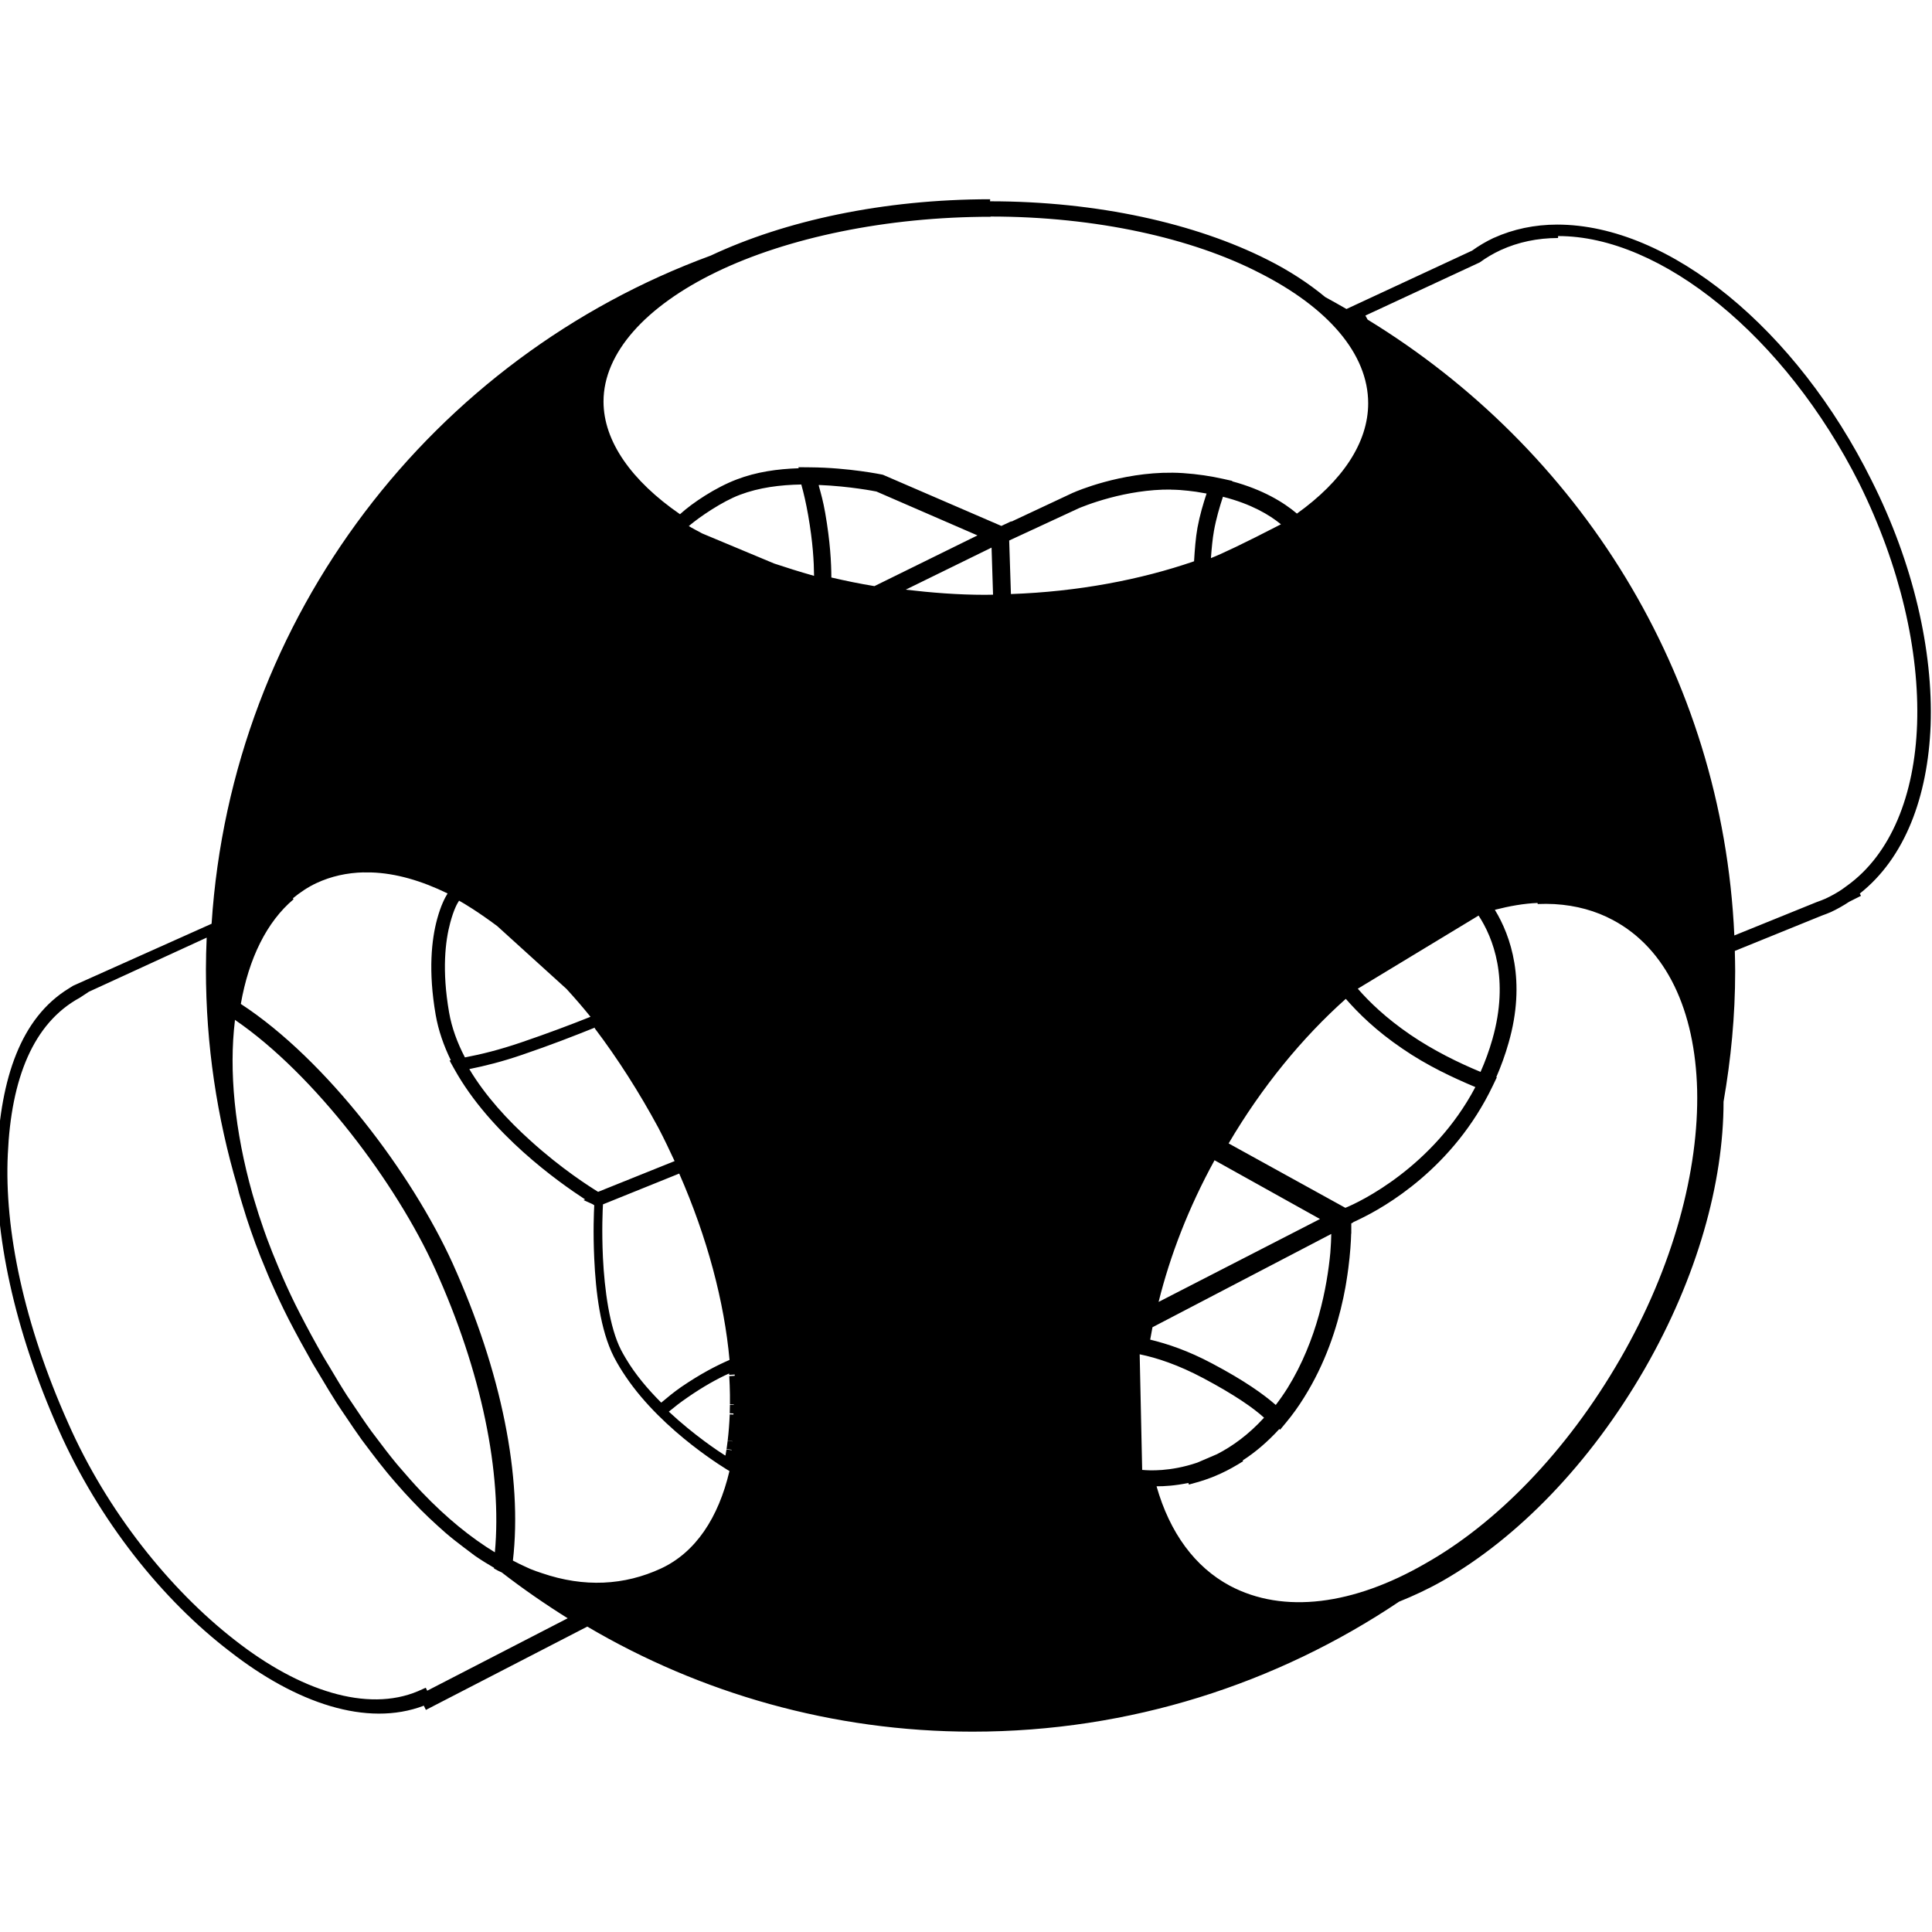
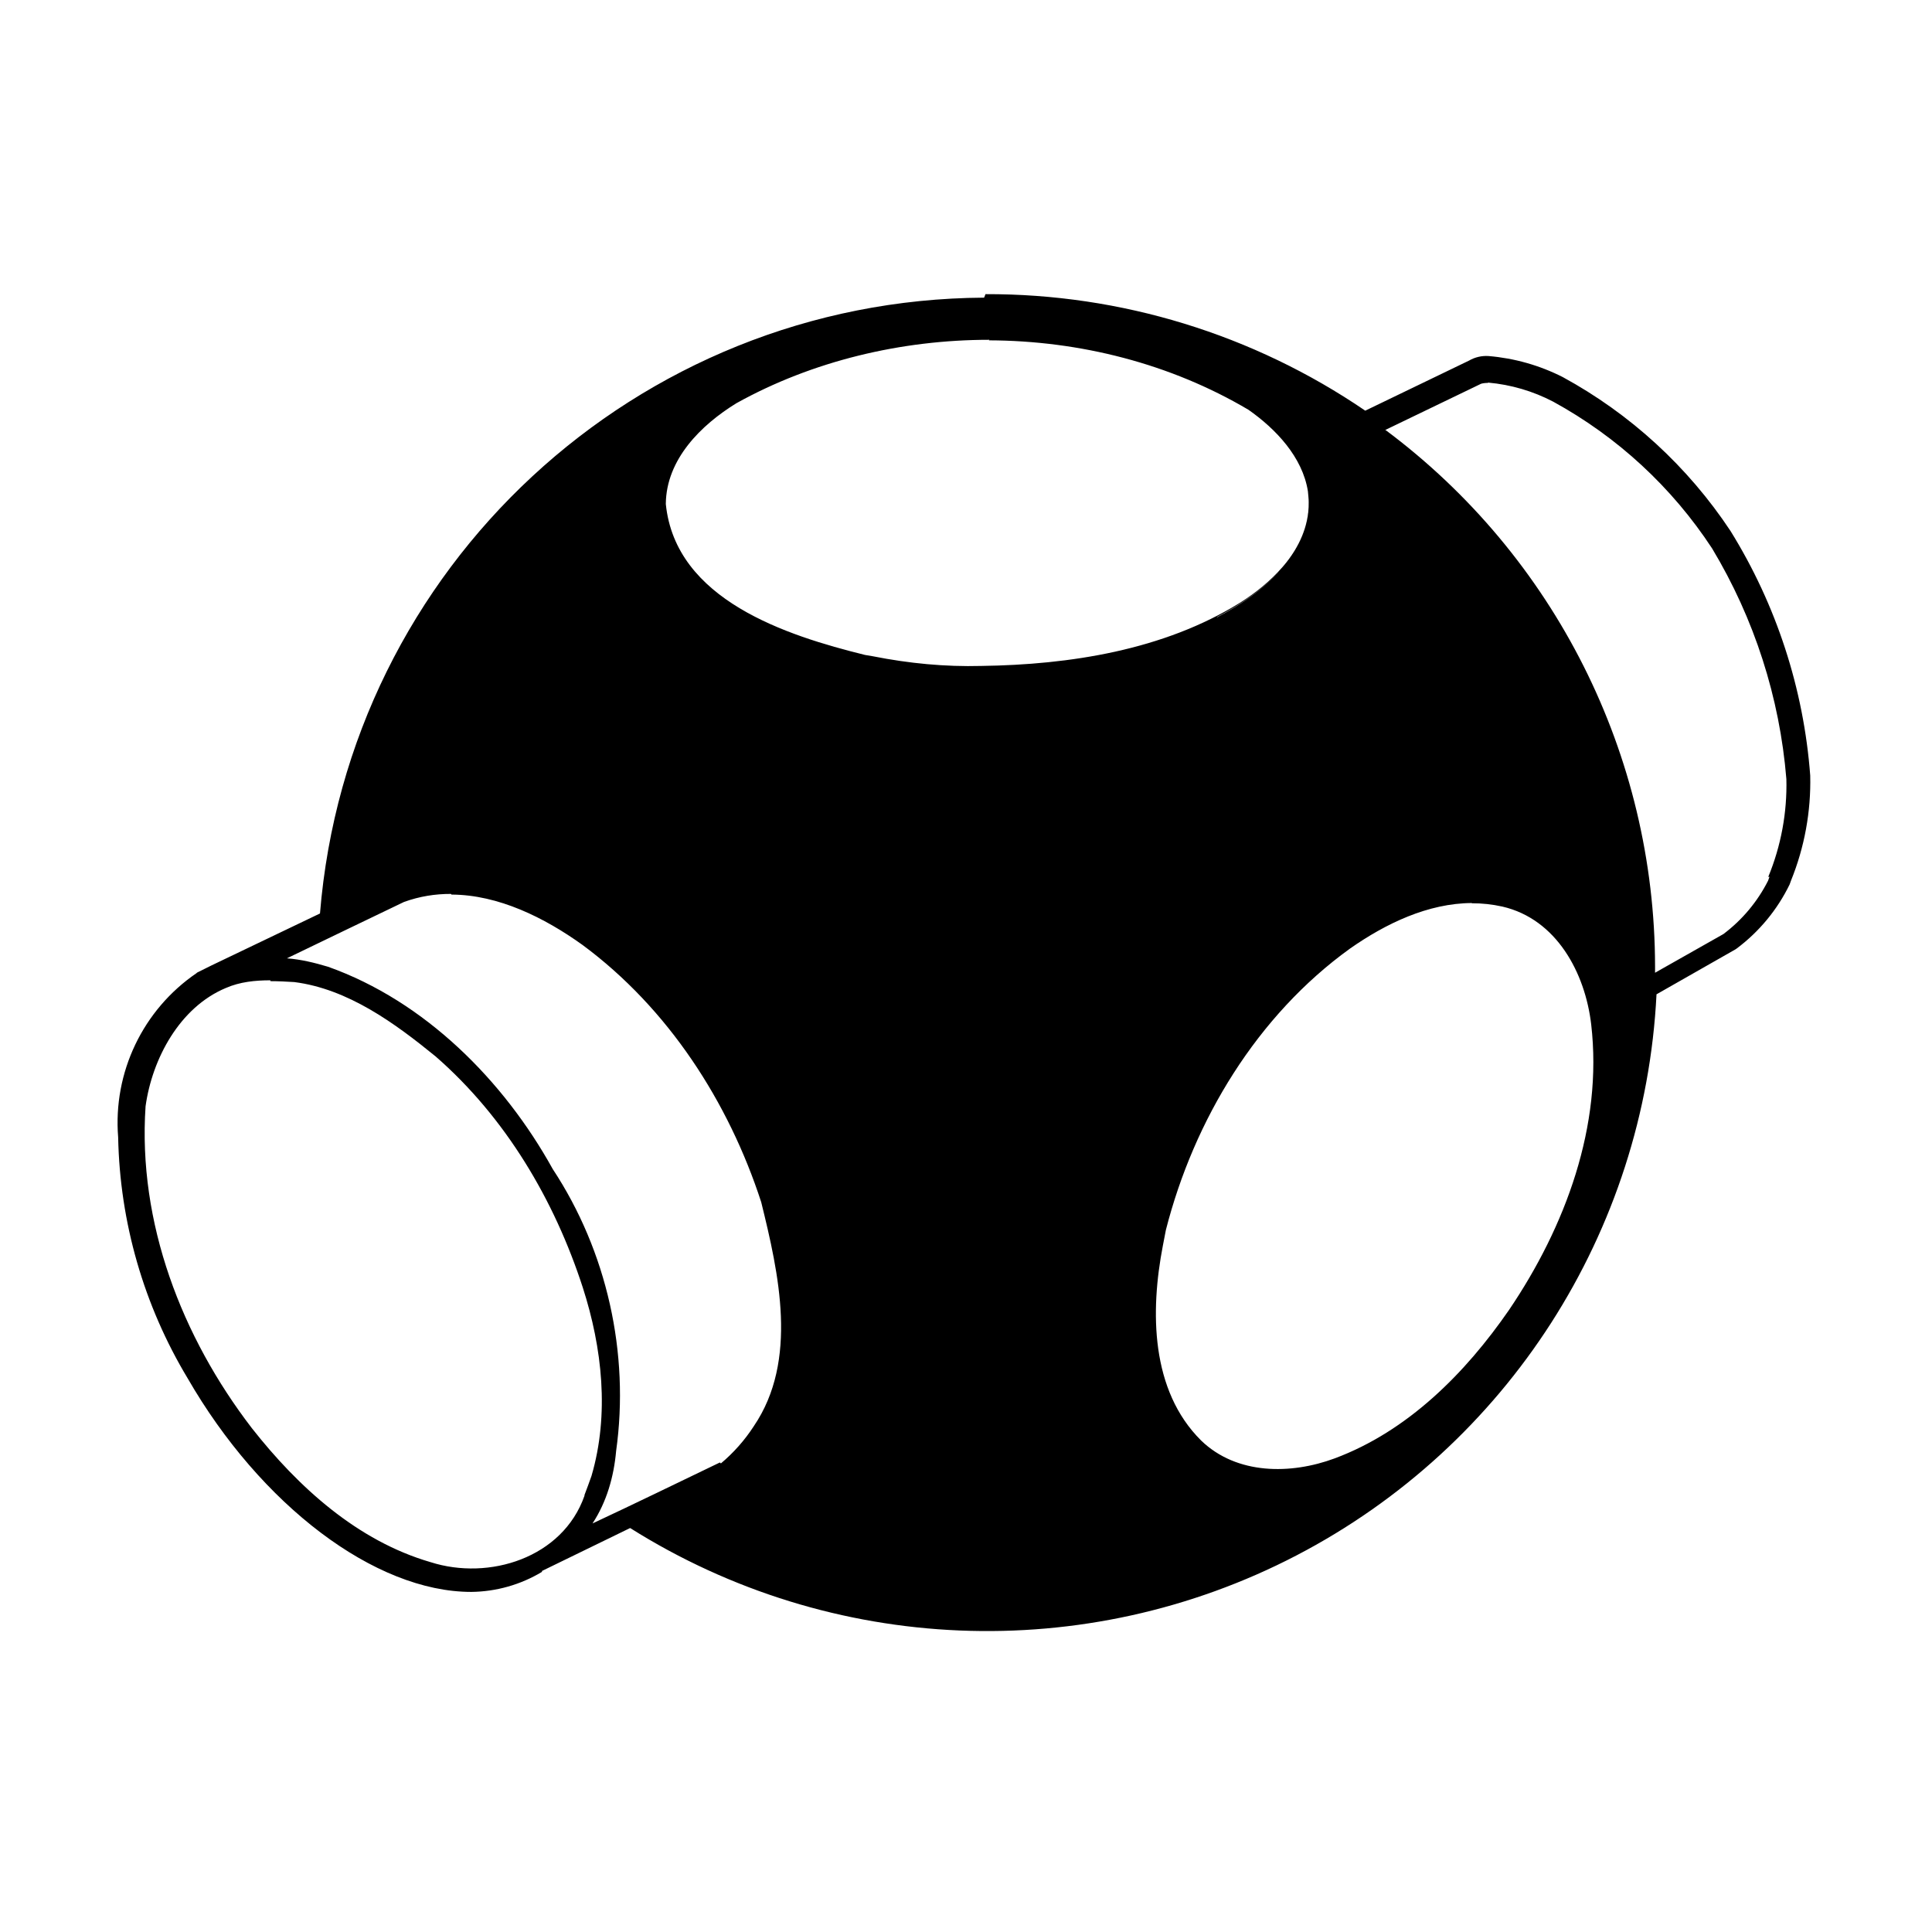
- <svg xmlns="http://www.w3.org/2000/svg" version="1.1" viewBox="0 0 48 48">
-   <path d="m24.6 4.95-0.003 3.63e-4c-2.65 0.001-5.09 0.531-6.94 1.4-6.89 2.53-11.9 8.94-12.4 16.6l-3.44 1.54-0.107 0.067c-1.2 0.735-1.69 2.24-1.78 4.12-0.086 1.95 0.418 4.35 1.53 6.85 0.998 2.25 2.57 4.22 4.26 5.51 1.63 1.27 3.39 1.88 4.81 1.34l0.051 0.105 4.01-2.07c2.8 1.65 6.09 2.61 9.57 2.61 3.91 7e-6 7.56-1.19 10.6-3.23 0.362-0.146 0.727-0.315 1.09-0.522 1.85-1.06 3.65-2.9 5.01-5.26 1.31-2.28 1.96-4.63 1.96-6.64 0.183-1.05 0.289-2.13 0.289-3.24 0-0.168-0.005-0.337-0.009-0.505l2.16-0.877c0.076-0.027 0.151-0.056 0.226-0.088l0.004-0.002c0.156-0.073 0.306-0.158 0.451-0.254l0.294-0.148-0.03-0.056c1.12-0.885 1.69-2.4 1.76-4.18 0.064-1.85-0.426-4.02-1.47-6.09v-3.6e-4c-1.86-3.74-5.01-6.35-7.81-6.35-0.559 0.001-1.09 0.112-1.57 0.329l-0.017 0.007c-0.184 0.087-0.36 0.192-0.526 0.311l-3.12 1.45c-0.176-0.099-0.349-0.201-0.526-0.295-0.412-0.341-0.89-0.655-1.44-0.931-1.78-0.898-4.22-1.45-6.89-1.45zm0.01 0.43h0.002c2.62 2.22e-4 5.01 0.539 6.68 1.4 1.7 0.861 2.7 2.01 2.7 3.24 0 0.977-0.639 1.93-1.77 2.74-0.332-0.282-0.852-0.598-1.61-0.802l0.004-0.01-0.239-0.053c-0.295-0.066-0.622-0.116-0.986-0.141-0.089-0.006-0.178-0.009-0.265-0.01-8.36e-4 -8e-6 -0.001 3.64e-4 -0.003 3.64e-4v-3.64e-4h-8.36e-4v3.64e-4c-1.28-0.014-2.4 0.468-2.45 0.493l-0.006 0.001-1.54 0.722v-0.01l-0.245 0.115-0.003 0.001-2.94-1.27-0.022-0.005-0.002-8.35e-4s-0.827-0.172-1.78-0.18l-0.298-0.003 0.008 0.026c-0.526 0.017-1.05 0.09-1.54 0.278-0.522 0.197-1.1 0.581-1.41 0.864-1.2-0.827-1.9-1.81-1.9-2.8 0-1.21 1.05-2.37 2.81-3.22s4.22-1.37 6.81-1.37zm14.1 0.485c2.56-0.006 5.64 2.49 7.48 6.14 1.02 2.06 1.5 4.17 1.44 5.98-0.061 1.78-0.655 3.24-1.74 4.02l-0.121 0.088v3.65e-4l-8.35e-4 8.35e-4c-0.133 0.089-0.272 0.167-0.417 0.234-0.068 0.029-0.137 0.056-0.208 0.081l-0.004 0.001-2.05 0.831c-0.295-6.52-3.88-12.1-9.11-15.3l-0.057-0.101 2.84-1.32 0.013-0.009c0.158-0.114 0.325-0.212 0.501-0.294l0.013-0.006c0.43-0.196 0.907-0.297 1.42-0.298zm-18.8 6.18c0.057 0.202 0.115 0.451 0.168 0.752 0.119 0.681 0.144 1.16 0.147 1.51-0.368-0.104-0.689-0.206-0.99-0.306l-1.79-0.748c-0.119-0.065-0.259-0.137-0.332-0.183 0.265-0.227 0.835-0.614 1.27-0.777 0.476-0.18 0.998-0.247 1.53-0.256zm0.435 0.004c0.777 0.031 1.41 0.159 1.43 0.163l2.51 1.09-2.56 1.26c-0.365-0.059-0.718-0.133-1.07-0.214-0.002-0.368-0.028-0.89-0.154-1.61-0.049-0.28-0.104-0.476-0.159-0.672zm8.73 0.116c0.08 8.35e-4 0.161 0.004 0.241 0.009 0.141 0.01 0.27 0.026 0.398 0.043 0.089 0.014 0.177 0.03 0.263 0.045-0.084 0.255-0.169 0.539-0.226 0.848-0.046 0.256-0.068 0.551-0.085 0.835-1.33 0.459-2.89 0.756-4.55 0.814l-0.043-1.33 1.73-0.802c-0.015 0.007 0.017-0.008 0.053-0.022 0.036-0.015 0.089-0.035 0.158-0.06 0.136-0.05 0.332-0.115 0.568-0.178 0.414-0.11 0.953-0.21 1.51-0.204zm1.32 0.18c0.689 0.176 1.14 0.443 1.43 0.681-0.931 0.481-1.48 0.739-1.74 0.84 0.018-0.241 0.04-0.481 0.076-0.681 0.053-0.295 0.14-0.593 0.223-0.844zm-5.76 1.26 0.037 1.17c-0.067 8.36e-4 -0.133 0.003-0.2 0.003-0.677 0-1.33-0.053-1.97-0.128zm-15.6 8.07c0.061-0.001 0.124-0.001 0.185 3.65e-4 0.609 0.018 1.25 0.205 1.9 0.522-0.071 0.116-0.168 0.302-0.259 0.635-0.139 0.509-0.225 1.29-0.037 2.38 0.068 0.392 0.201 0.768 0.377 1.13l-0.032 0.005 0.118 0.212c0.894 1.61 2.59 2.81 3.25 3.24l-0.04 0.016 0.216 0.097c0.03 0.018 0.033 0.02 0.051 0.031-0.008 0.156-0.032 0.648 0 1.33 0.037 0.81 0.147 1.77 0.489 2.44 0.047 0.092 0.099 0.182 0.153 0.271 0.019 0.032 0.039 0.063 0.059 0.094 0.028 0.043 0.056 0.085 0.084 0.127 0.94 1.39 2.57 2.34 2.57 2.34l0.004 0.003c-0.274 1.16-0.84 2.02-1.7 2.42-0.911 0.422-1.91 0.476-2.96 0.116-0.093-0.032-0.184-0.061-0.278-0.1-0.035-0.014-0.07-0.033-0.106-0.048-0.111-0.049-0.224-0.105-0.336-0.164 0.238-2.06-0.277-4.68-1.5-7.39-1.01-2.22-3.13-5.05-5.26-6.44 0.198-1.13 0.644-2.04 1.31-2.6l-0.016-0.025c0.182-0.149 0.376-0.28 0.589-0.379 0.358-0.166 0.752-0.256 1.18-0.265zm2.37 0.702c0.119 0.064 0.481 0.282 0.948 0.631l1.72 1.56c0.196 0.214 0.396 0.443 0.598 0.694-0.485 0.194-1.06 0.411-1.73 0.639-0.526 0.179-0.986 0.294-1.39 0.37-0.188-0.36-0.327-0.735-0.394-1.12-0.18-1.04-0.095-1.77 0.03-2.23 0.088-0.324 0.168-0.468 0.218-0.543zm26.8 0.083c0.141-0.006 0.279-0.005 0.416 0.002l0.004 3.64e-4c0.535 0.032 1.02 0.166 1.45 0.397 1.33 0.71 2.04 2.25 2.09 4.22 0.046 1.98-0.585 4.39-1.91 6.68-1.33 2.31-3.09 4.1-4.85 5.09-1.77 1.02-3.51 1.26-4.85 0.548 0-7.6e-5 0-2.93e-4 -8.35e-4 -3.65e-4v-3.55e-4c-0.864-0.463-1.49-1.31-1.82-2.47 0.189 0.001 0.463-0.015 0.79-0.083l0.014 0.04 0.157-0.044c0.025-0.007 0.027-0.008 0.004-0.001 0.321-0.087 0.677-0.227 1.04-0.446-0.014 0.008-0.013 0.008 0.008-0.004l0.034-0.021 0.043-0.026v-8.36e-4l0.06-0.036-0.01-0.021c0.303-0.195 0.609-0.451 0.911-0.781l0.018 0.019 0.152-0.183c0.154-0.185 0.304-0.392 0.446-0.622 0.526-0.84 0.814-1.72 0.973-2.47 0.004-0.02 0.008-0.039 0.012-0.059 0.015-0.07 0.029-0.142 0.041-0.21 0.008-0.041 0.013-0.079 0.02-0.119 0.02-0.123 0.038-0.241 0.052-0.353 0.046-0.355 0.065-0.648 0.07-0.857l0.003 0.001v-0.076c0.001-0.079 8.35e-4 -0.133 0-0.178l0.049-0.026v-0.006c0.022-0.009 0.036-0.015 0.078-0.035l0.069-0.034c0.631-0.3 2.34-1.27 3.32-3.32l0.1-0.209-0.013-0.005c0.116-0.267 0.221-0.551 0.307-0.857 0.439-1.53 0.054-2.65-0.343-3.3 0.364-0.093 0.722-0.157 1.06-0.17zm-1.47 0.287c0.361 0.551 0.768 1.58 0.344 3.07-0.082 0.289-0.182 0.559-0.295 0.814-0.539-0.223-1.17-0.531-1.75-0.927-0.601-0.412-1.01-0.807-1.3-1.14zm-31.6 0.548c-0.011 0.262-0.019 0.526-0.019 0.79 0 1.88 0.275 3.68 0.781 5.39 0.015 0.055 0.025 0.108 0.04 0.163 0.027 0.098 0.059 0.197 0.088 0.296 0.064 0.213 0.131 0.426 0.206 0.639 0.037 0.107 0.075 0.214 0.115 0.321 0.082 0.221 0.17 0.443 0.264 0.664 0.039 0.094 0.076 0.186 0.118 0.28 0.139 0.314 0.286 0.631 0.446 0.944v3.64e-4c0.196 0.379 0.394 0.739 0.593 1.09 0.069 0.12 0.14 0.229 0.208 0.346 0.132 0.222 0.264 0.443 0.396 0.648 0.076 0.118 0.152 0.227 0.228 0.34 0.129 0.193 0.258 0.383 0.388 0.564 0.076 0.104 0.151 0.202 0.228 0.303 0.131 0.173 0.262 0.341 0.393 0.501 0.076 0.093 0.152 0.181 0.229 0.27 0.132 0.152 0.265 0.3 0.398 0.439 0.073 0.077 0.146 0.152 0.218 0.225 0.14 0.14 0.279 0.272 0.418 0.397 0.067 0.06 0.133 0.12 0.199 0.178 0.149 0.128 0.299 0.245 0.446 0.356 0.056 0.042 0.113 0.087 0.169 0.127 0.039 0.028 0.079 0.062 0.118 0.089 0.159 0.109 0.315 0.205 0.472 0.296l-0.002 0.017 0.104 0.057c0.029 0.016 0.058 0.025 0.087 0.04 0.526 0.407 1.08 0.79 1.64 1.14l-3.49 1.8-0.036-0.074-0.152 0.067c-0.018 0.008-0.032 0.015-0.042 0.019-1.26 0.531-2.94-0.008-4.55-1.27-1.62-1.26-3.18-3.21-4.14-5.39-1.1-2.46-1.59-4.81-1.5-6.68 0.083-1.88 0.631-3.26 1.79-3.89 0.216-0.144 0.209-0.134 0.216-0.144zm28.3 1.52c0.315 0.36 0.752 0.794 1.41 1.24 0.614 0.422 1.26 0.722 1.81 0.953-1.05 1.99-2.88 2.86-3.23 3l-2.9-1.6c0.823-1.4 1.83-2.63 2.92-3.6zm-27.6 0.522c1.99 1.36 4.02 4.08 4.97 6.18 1.17 2.58 1.67 5.09 1.49 7.05-0.593-0.361-1.2-0.852-1.81-1.49l-0.008-0.008c-0.185-0.195-0.372-0.406-0.559-0.626-0.025-0.029-0.049-0.057-0.074-0.087-0.167-0.202-0.335-0.422-0.501-0.644-0.038-0.051-0.076-0.099-0.114-0.151-0.156-0.214-0.311-0.446-0.468-0.681-0.046-0.07-0.092-0.134-0.139-0.206-0.149-0.231-0.297-0.481-0.443-0.727-0.051-0.085-0.101-0.164-0.151-0.251-0.195-0.339-0.388-0.694-0.581-1.07-0.157-0.303-0.298-0.605-0.43-0.907-0.037-0.084-0.07-0.168-0.106-0.251-0.097-0.229-0.189-0.459-0.273-0.685-0.029-0.078-0.056-0.156-0.084-0.234-0.087-0.248-0.168-0.497-0.24-0.744-0.014-0.049-0.029-0.097-0.043-0.145-0.443-1.57-0.585-3.06-0.435-4.3zm8.94 0.209c0.576 0.76 1.11 1.6 1.58 2.47 0.145 0.276 0.277 0.555 0.405 0.831l-1.9 0.764c-0.205-0.126-0.911-0.572-1.69-1.28-0.548-0.493-1.11-1.1-1.51-1.77 0.39-0.079 0.818-0.185 1.31-0.354 0.718-0.244 1.3-0.472 1.81-0.677zm15.4 3.28 2.62 1.46-4.01 2.06c0.288-1.16 0.748-2.35 1.39-3.52zm-13.3 0.331c0.698 1.59 1.12 3.19 1.25 4.63-0.33 0.143-0.722 0.346-1.2 0.672-0.183 0.127-0.342 0.259-0.497 0.389-0.329-0.329-0.644-0.698-0.881-1.1-0.04-0.068-0.08-0.136-0.116-0.206-0.29-0.564-0.412-1.51-0.451-2.29-0.033-0.702-0.006-1.21 8.36e-4 -1.33zm16.2 1.5c-0.002 0.119-0.008 0.276-0.023 0.463-0.08 0.848-0.324 2.17-1.06 3.36-0.096 0.153-0.195 0.294-0.296 0.426-0.304-0.266-0.777-0.605-1.58-1.03-0.601-0.32-1.11-0.489-1.54-0.593 0.018-0.102 0.036-0.205 0.057-0.308zm-4.76 2.99c0.426 0.087 0.957 0.261 1.59 0.598 0.772 0.411 1.24 0.739 1.5 0.977-0.386 0.422-0.785 0.71-1.17 0.907l-0.493 0.211c-0.672 0.228-1.2 0.193-1.34 0.181l-0.025-0.002zm-10.2 0.481c8.35e-4 0.01 0.001 0.02 0.002 0.03l0.137-0.008-8.36e-4 0.031-0.135 0.008c0.004 0.078 8e-3 0.154 0.011 0.231 0.006 0.159 0.008 0.315 0.006 0.472l0.095 8.36e-4 -3.64e-4 0.012-0.095-0.001c-8.36e-4 0.07-0.003 0.141-0.005 0.209l0.093 0.004-8.35e-4 0.027-0.092-0.004c-0.009 0.225-0.026 0.443-0.051 0.652l0.121 0.015-3.59e-4 0.004-0.121-0.015c-0.008 0.069-0.017 0.137-0.027 0.205l0.131 0.02-0.01 0.008-0.123-0.018c-0.007 0.049-0.015 0.096-0.024 0.143l-0.009 0.008c-0.156-0.098-0.768-0.501-1.4-1.09 0.14-0.116 0.292-0.234 0.455-0.346 0.404-0.28 0.752-0.472 1.04-0.601z" />
+ <svg xmlns="http://www.w3.org/2000/svg" width="800px" height="800px" version="1.1" viewBox="0 0 32 32">
+   <path d="m16.3 4.93a11.1 11.1 0 0 0-11 10.2l-1.8 0.862-0.237 0.118-0.006 0.007a3 3 0 0 0-1.3 2.72 8.05 8.05 0 0 0 1.15 3.99c1.21 2.1 3.1 3.54 4.7 3.54a2.32 2.32 0 0 0 1.17-0.332v-0.015l1.46-0.711a11.1 11.1 0 0 0 17-8.84l1.31-0.746 0.02-0.014a2.92 2.92 0 0 0 0.875-1.06l0.023-0.064a4.36 4.36 0 0 0 0.318-1.74 8.96 8.96 0 0 0-1.32-4.05 7.82 7.82 0 0 0-2.78-2.55 3.33 3.33 0 0 0-1.23-0.348 0.568 0.568 0 0 0-0.32 0.075l-1.72 0.83a11.1 11.1 0 0 0-6.29-1.93zm0.078 0.707c1.51 0.005 3.01 0.387 4.3 1.15 0.453 0.317 0.896 0.783 0.985 1.35-3.68e-4 -0.005 2.99e-4 -3.94e-5 0.003 0.017 0.001 0.01 0.003 0.02 0.004 0.03-0.002-0.014-0.003-0.022-0.004-0.03-8.2e-4 -0.006-0.002-0.011-0.003-0.017 0.001 0.017 0.015 0.14 0.013 0.18 0.004 0.221-0.046 0.428-0.132 0.618 0.084-0.187 0.128-0.38 0.13-0.578-0.004 0.355-0.147 0.702-0.418 1.02 0.104-0.123 0.195-0.256 0.265-0.399 0.004-0.009 0.008-0.017 0.013-0.026-0.004 0.009-0.008 0.017-0.013 0.026-0.08 0.162-0.19 0.32-0.33 0.472 0.018-0.019 0.035-0.039 0.052-0.059-0.2 0.232-0.448 0.43-0.699 0.589-1.27 0.79-2.83 1.03-4.29 1.05-0.6 0.016-1.2-0.042-1.79-0.159-0.045-0.008-0.091-0.016-0.136-0.023-1.3-0.321-3.14-0.91-3.3-2.5 0.006-0.74 0.584-1.31 1.17-1.67 1.26-0.7 2.73-1.05 4.19-1.05zm4.87 3.75c-0.004 0.005-0.008 0.009-0.012 0.014 0.004-0.005 0.008-0.009 0.012-0.014zm3.4-3.05a2.88 2.88 0 0 1 1.08 0.317 7.39 7.39 0 0 1 2.63 2.43 8.8 8.8 0 0 1 1.23 3.82 3.99 3.99 0 0 1-0.3 1.62l0.02-0.001-0.023 0.064a2.54 2.54 0 0 1-0.74 0.884l-1.11 0.628-0.022 0.013v-0.104a11.1 11.1 0 0 0-4.47-8.89h0.009l1.58-0.762a0.379 0.379 0 0 1 0.111-0.013zm-3.47 3.14c-0.251 0.272-0.594 0.524-1.02 0.747l-0.001-5e-3c0.427-0.223 0.77-0.473 1.02-0.742zm-13.7 5.34c0.778 0.003 1.54 0.382 2.17 0.834 1.42 1.05 2.42 2.6 2.96 4.26 0.291 1.18 0.618 2.62-0.122 3.71-0.15 0.232-0.335 0.441-0.546 0.618l-0.016-0.016c-0.703 0.338-1.4 0.678-2.11 1.01 0.233-0.355 0.353-0.771 0.391-1.2 0.226-1.62-0.153-3.31-1.05-4.67-0.814-1.47-2.12-2.78-3.72-3.35-0.223-0.067-0.451-0.123-0.683-0.14 0.648-0.311 1.29-0.624 1.94-0.934 0.258-0.093 0.518-0.134 0.778-0.133zm16.9 0.144c0.168-6.35e-4 0.337 0.017 0.507 0.055 0.898 0.208 1.37 1.1 1.47 1.95 0.195 1.68-0.426 3.35-1.36 4.73-0.725 1.05-1.68 2.01-2.89 2.46-0.723 0.268-1.62 0.274-2.21-0.296-0.839-0.832-0.845-2.14-0.634-3.23 0.017-0.086 0.033-0.172 0.05-0.259 0.465-1.82 1.51-3.55 3.05-4.66 0.59-0.413 1.29-0.751 2.02-0.754zm-19.9 1.29c0.132 1.28e-4 0.264 0.007 0.395 0.015 0.892 0.113 1.67 0.684 2.34 1.23 1.16 1.01 1.97 2.38 2.44 3.83 0.322 1 0.443 2.1 0.144 3.12-0.038 0.105-0.075 0.211-0.116 0.316v0.012c-0.362 1.03-1.58 1.41-2.55 1.1-1.21-0.352-2.19-1.24-2.96-2.22-1.16-1.51-1.89-3.4-1.76-5.33 0.109-0.787 0.564-1.64 1.33-1.96 0.234-0.102 0.486-0.127 0.738-0.127z" />
</svg>
